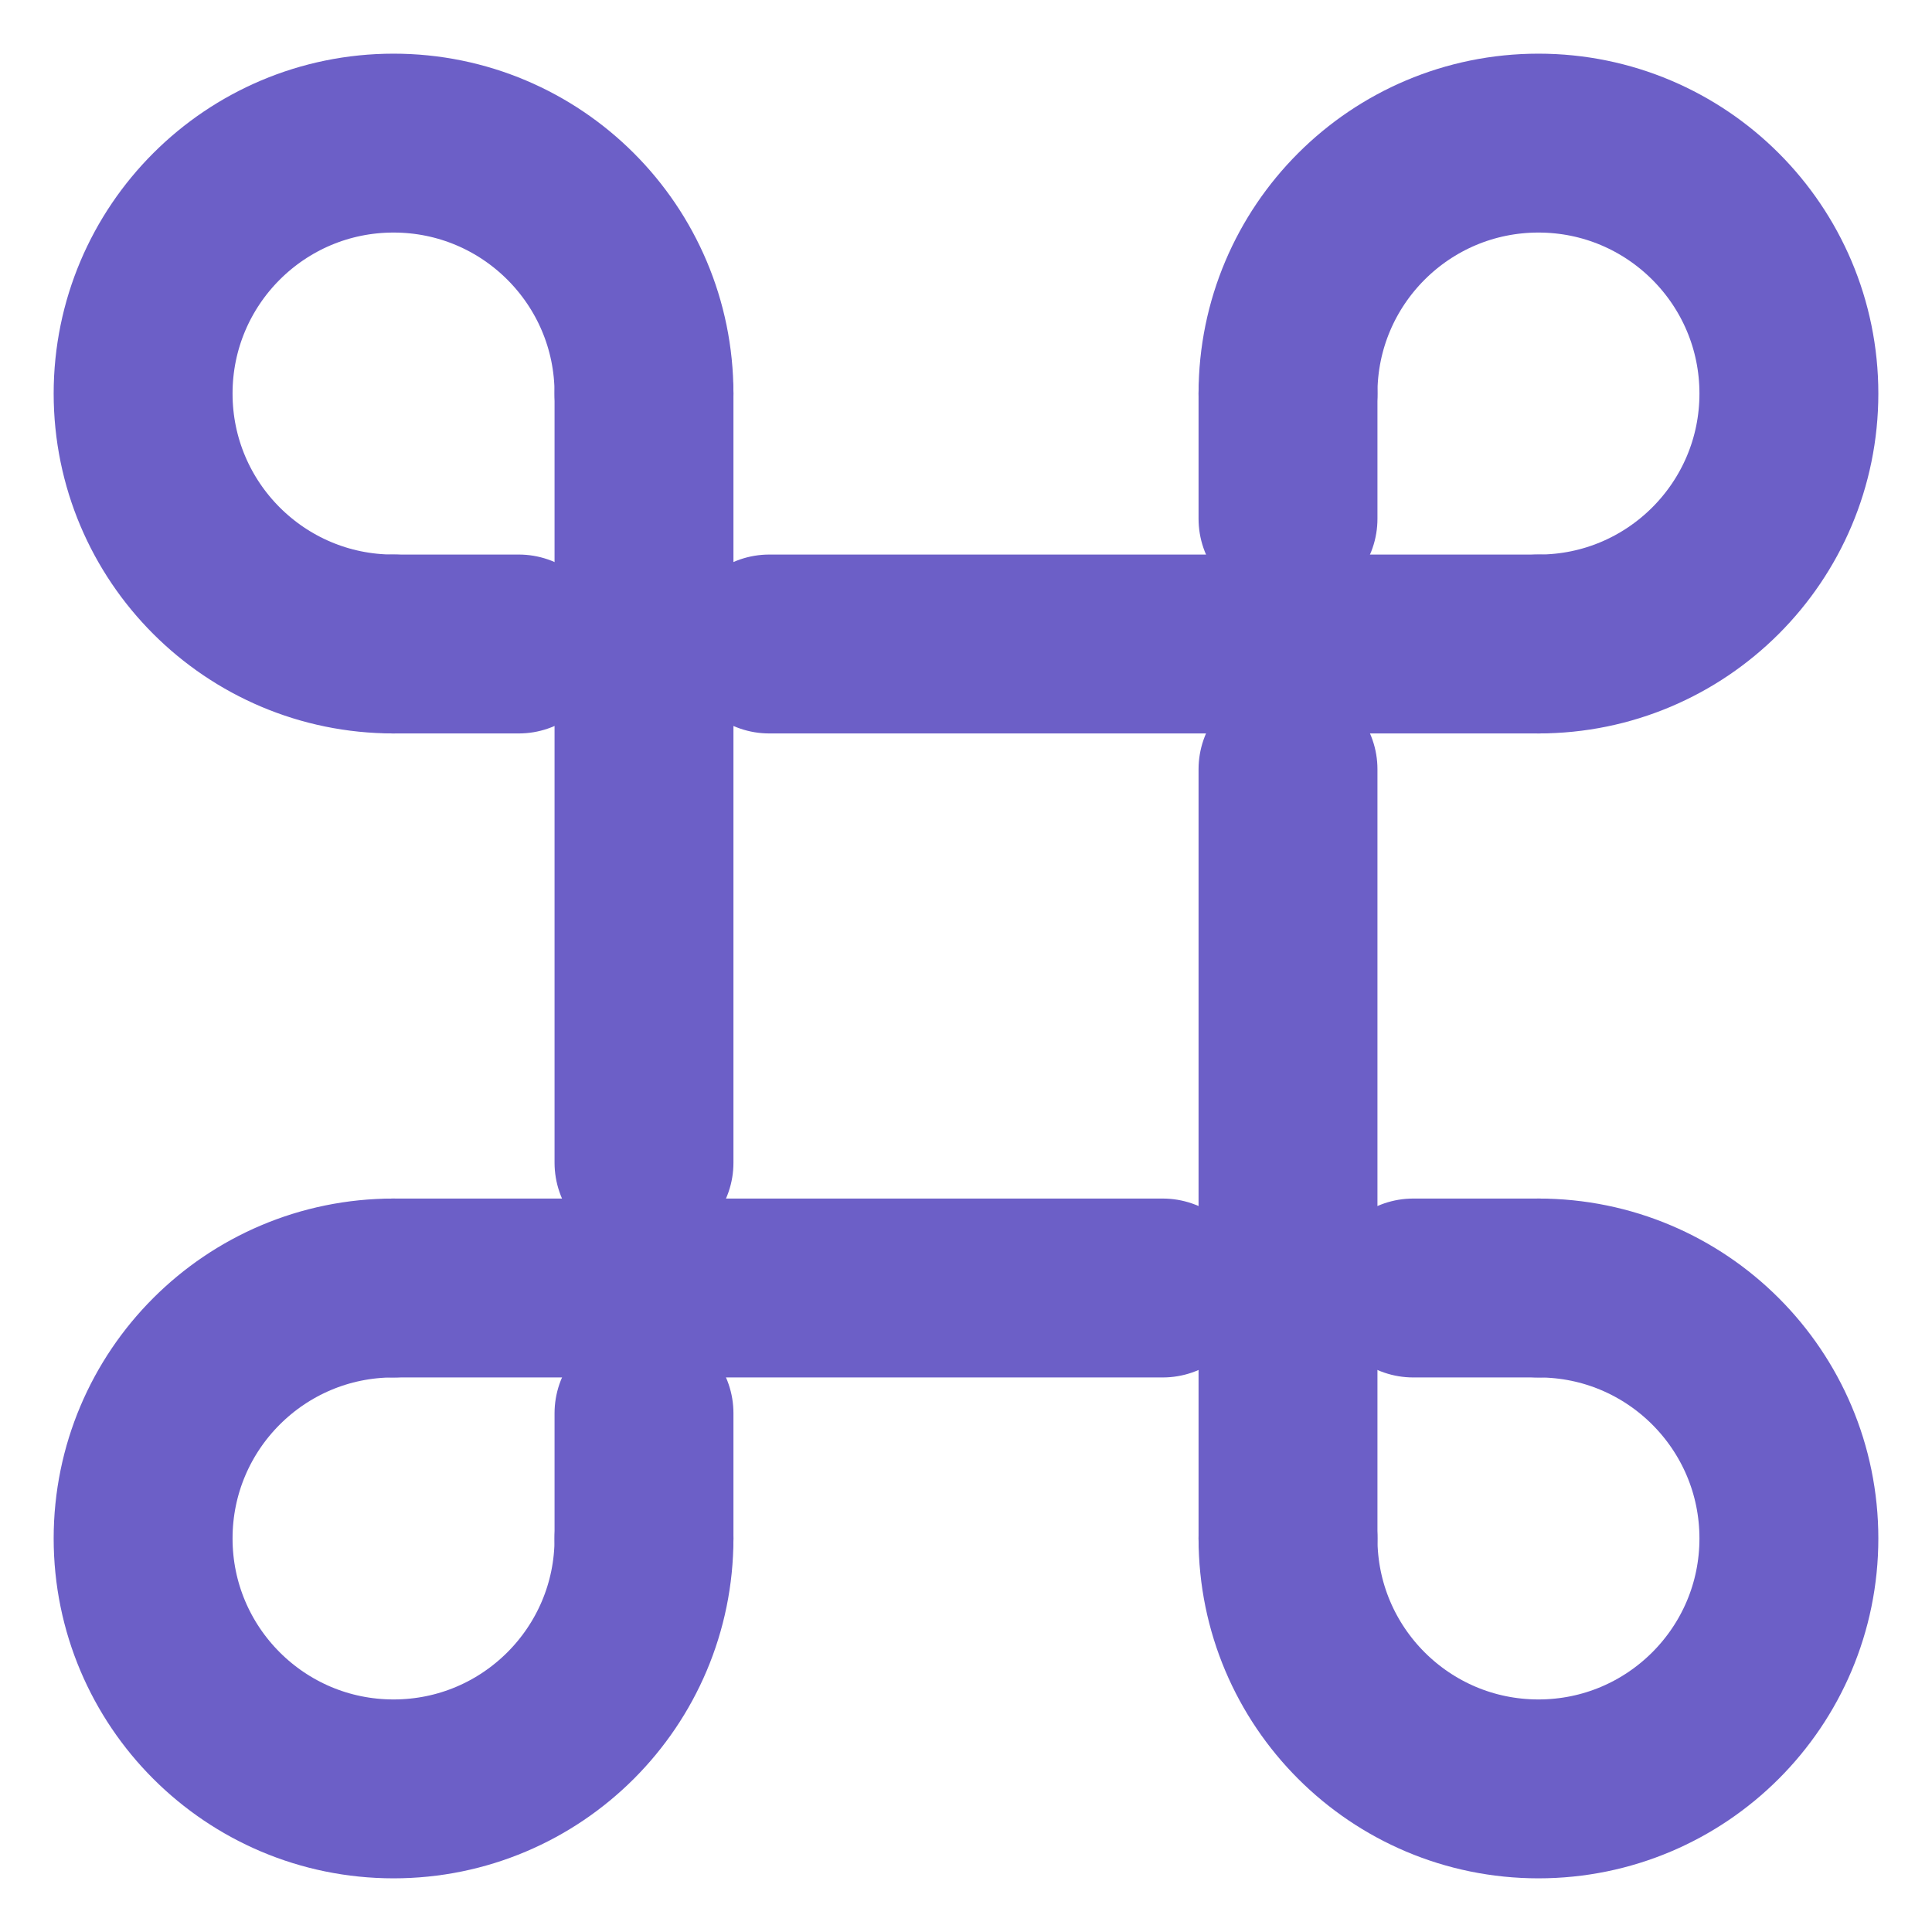
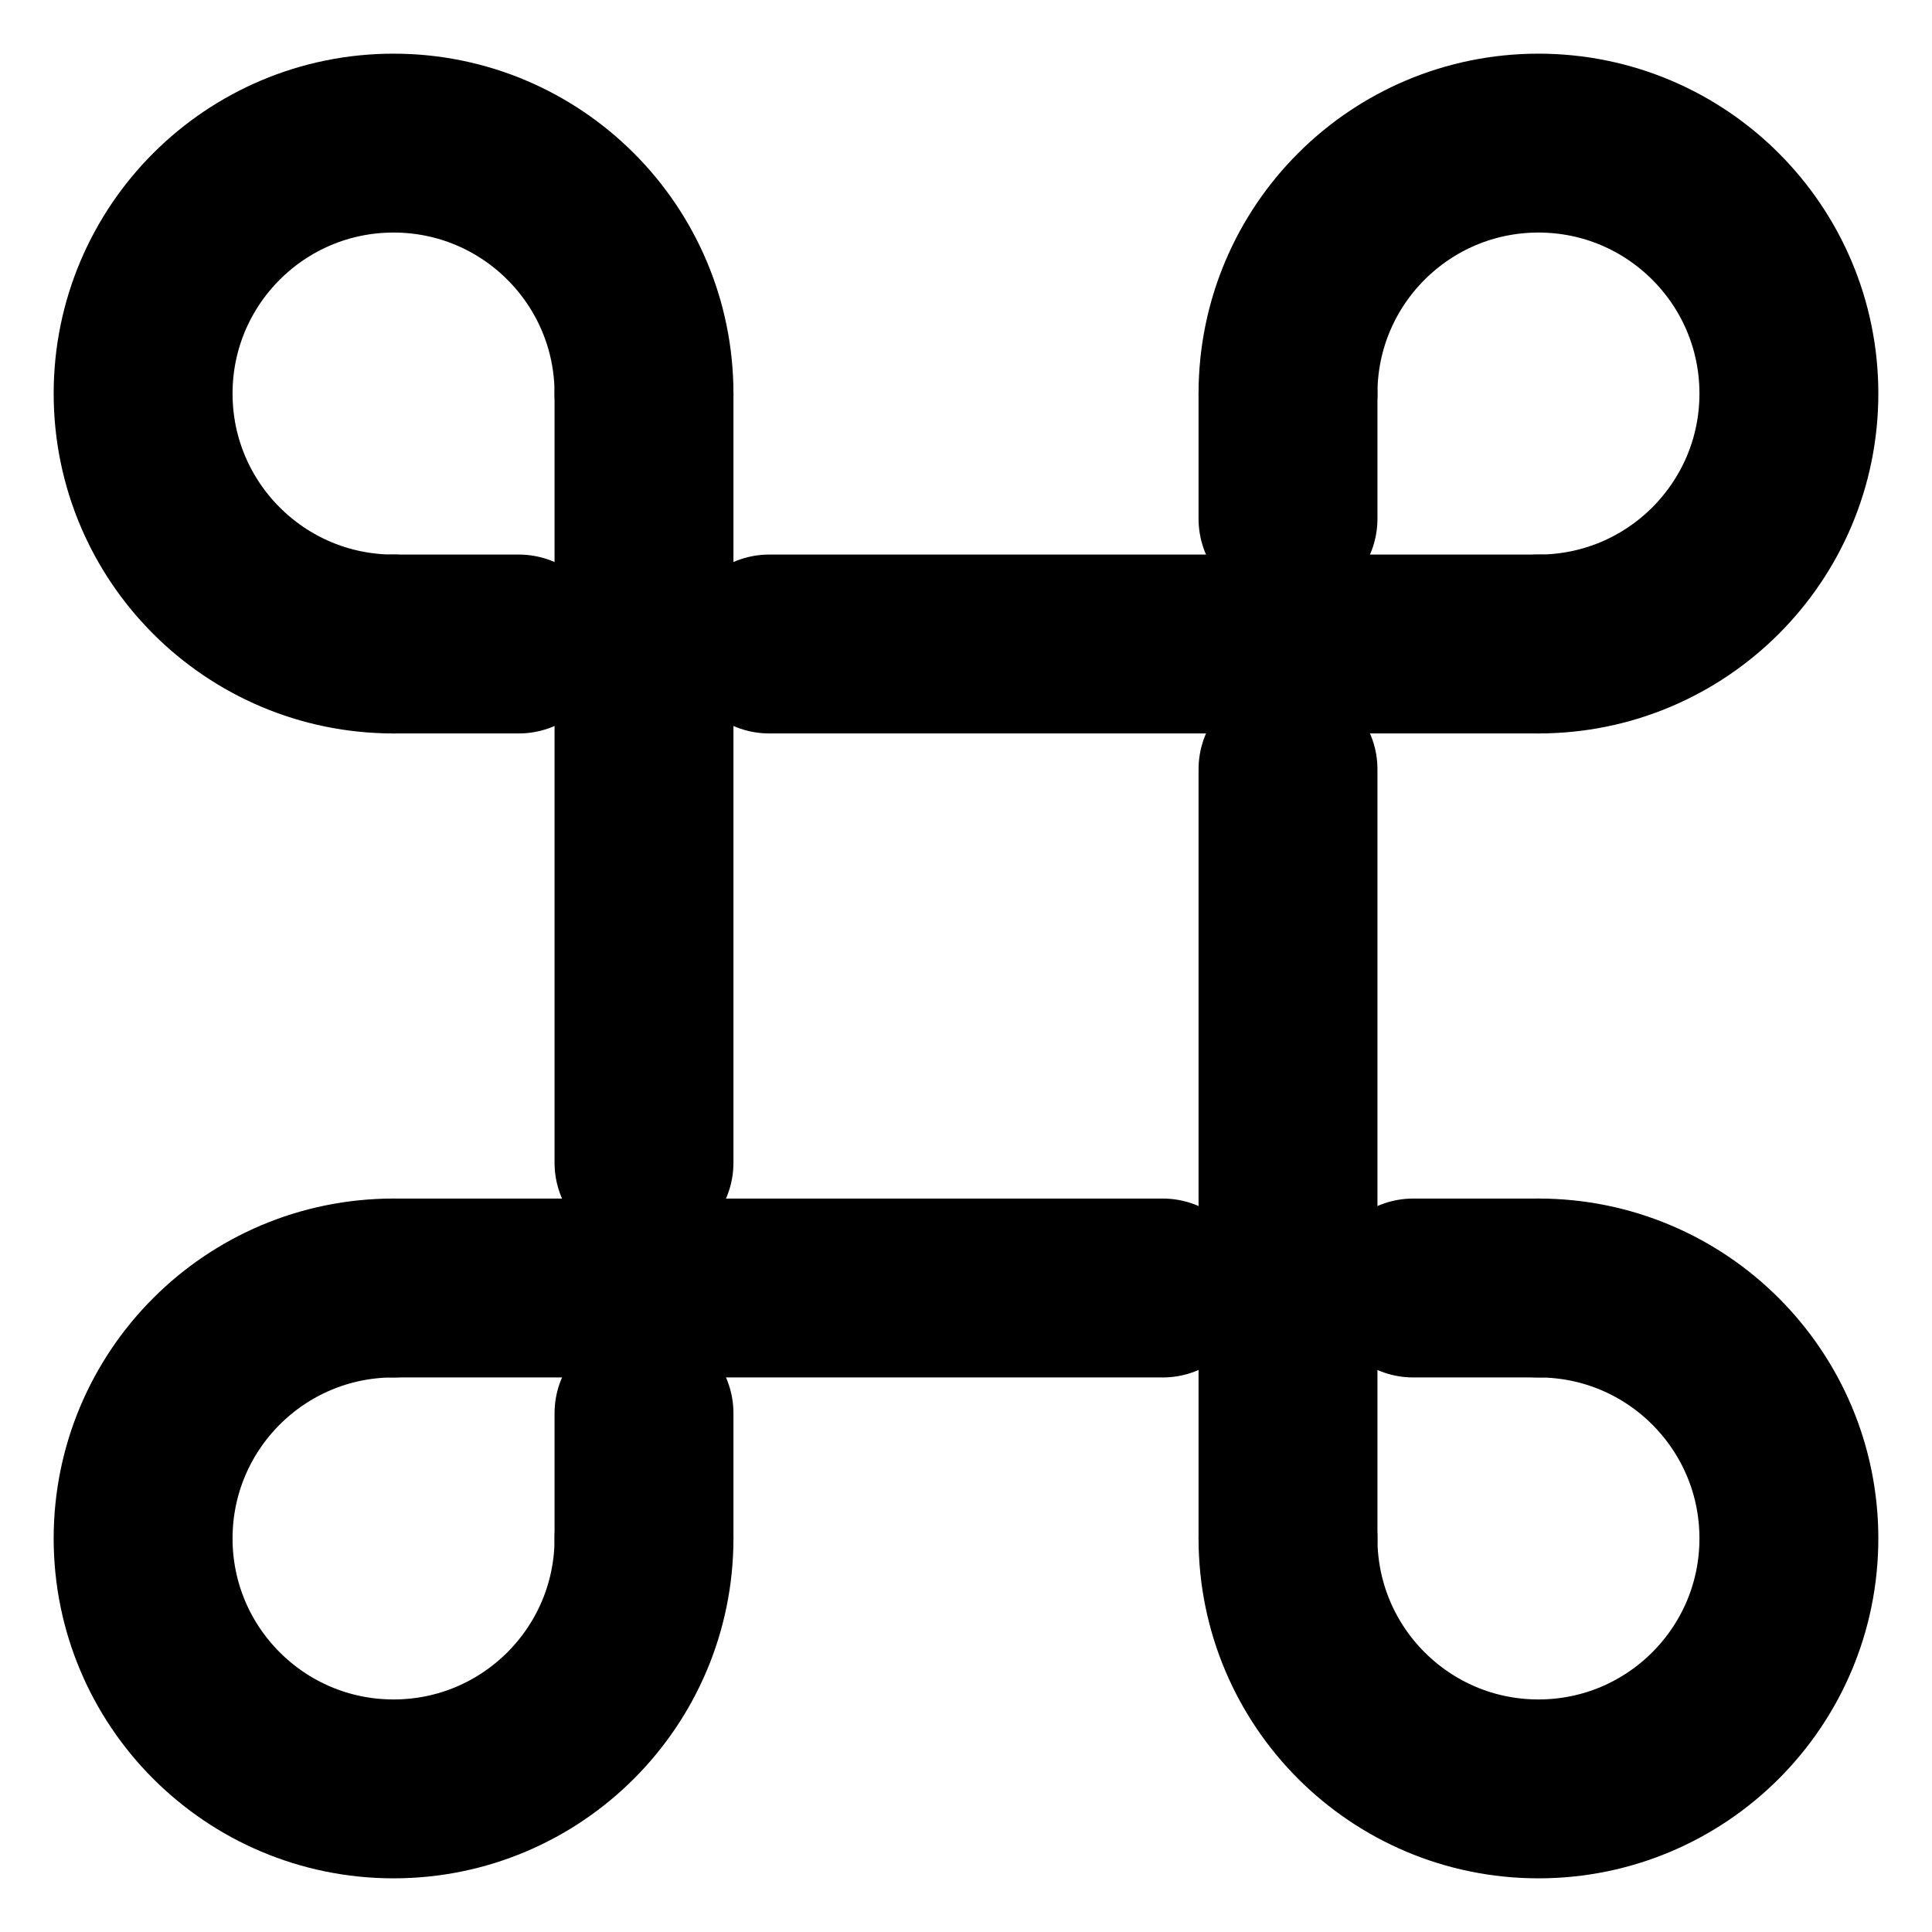
- <svg xmlns="http://www.w3.org/2000/svg" viewBox="-6 -6 108 108" fill="none" stroke="#6c5fc7" stroke-width="10" stroke-linecap="round">
+ <svg xmlns="http://www.w3.org/2000/svg" viewBox="-6 -6 108 108" fill="none" stroke="currentColor" stroke-width="10" stroke-linecap="round">
  <path d="M 30 80 L 30 73" />
  <path d="M 30 59 L 30 16" />
  <path d="M 16 30 L 23 30" />
  <path d="M 37 30 L 80 30" />
  <path d="M 66 16 L 66 23" />
  <path d="M 66 37 L 66 80" />
  <path d="M 16 66 L 59 66" />
  <path d="M 73 66 L 80 66" />
  <path d="M 30 16 A 14 14 0 1 0 16 30" />
  <path d="M 80 30 A 14 14 0 1 0 66 16" />
  <path d="M 66 80 A 14 14 0 1 0 80 66" />
  <path d="M 16 66 A 14 14 0 1 0 30 80" />
</svg>
